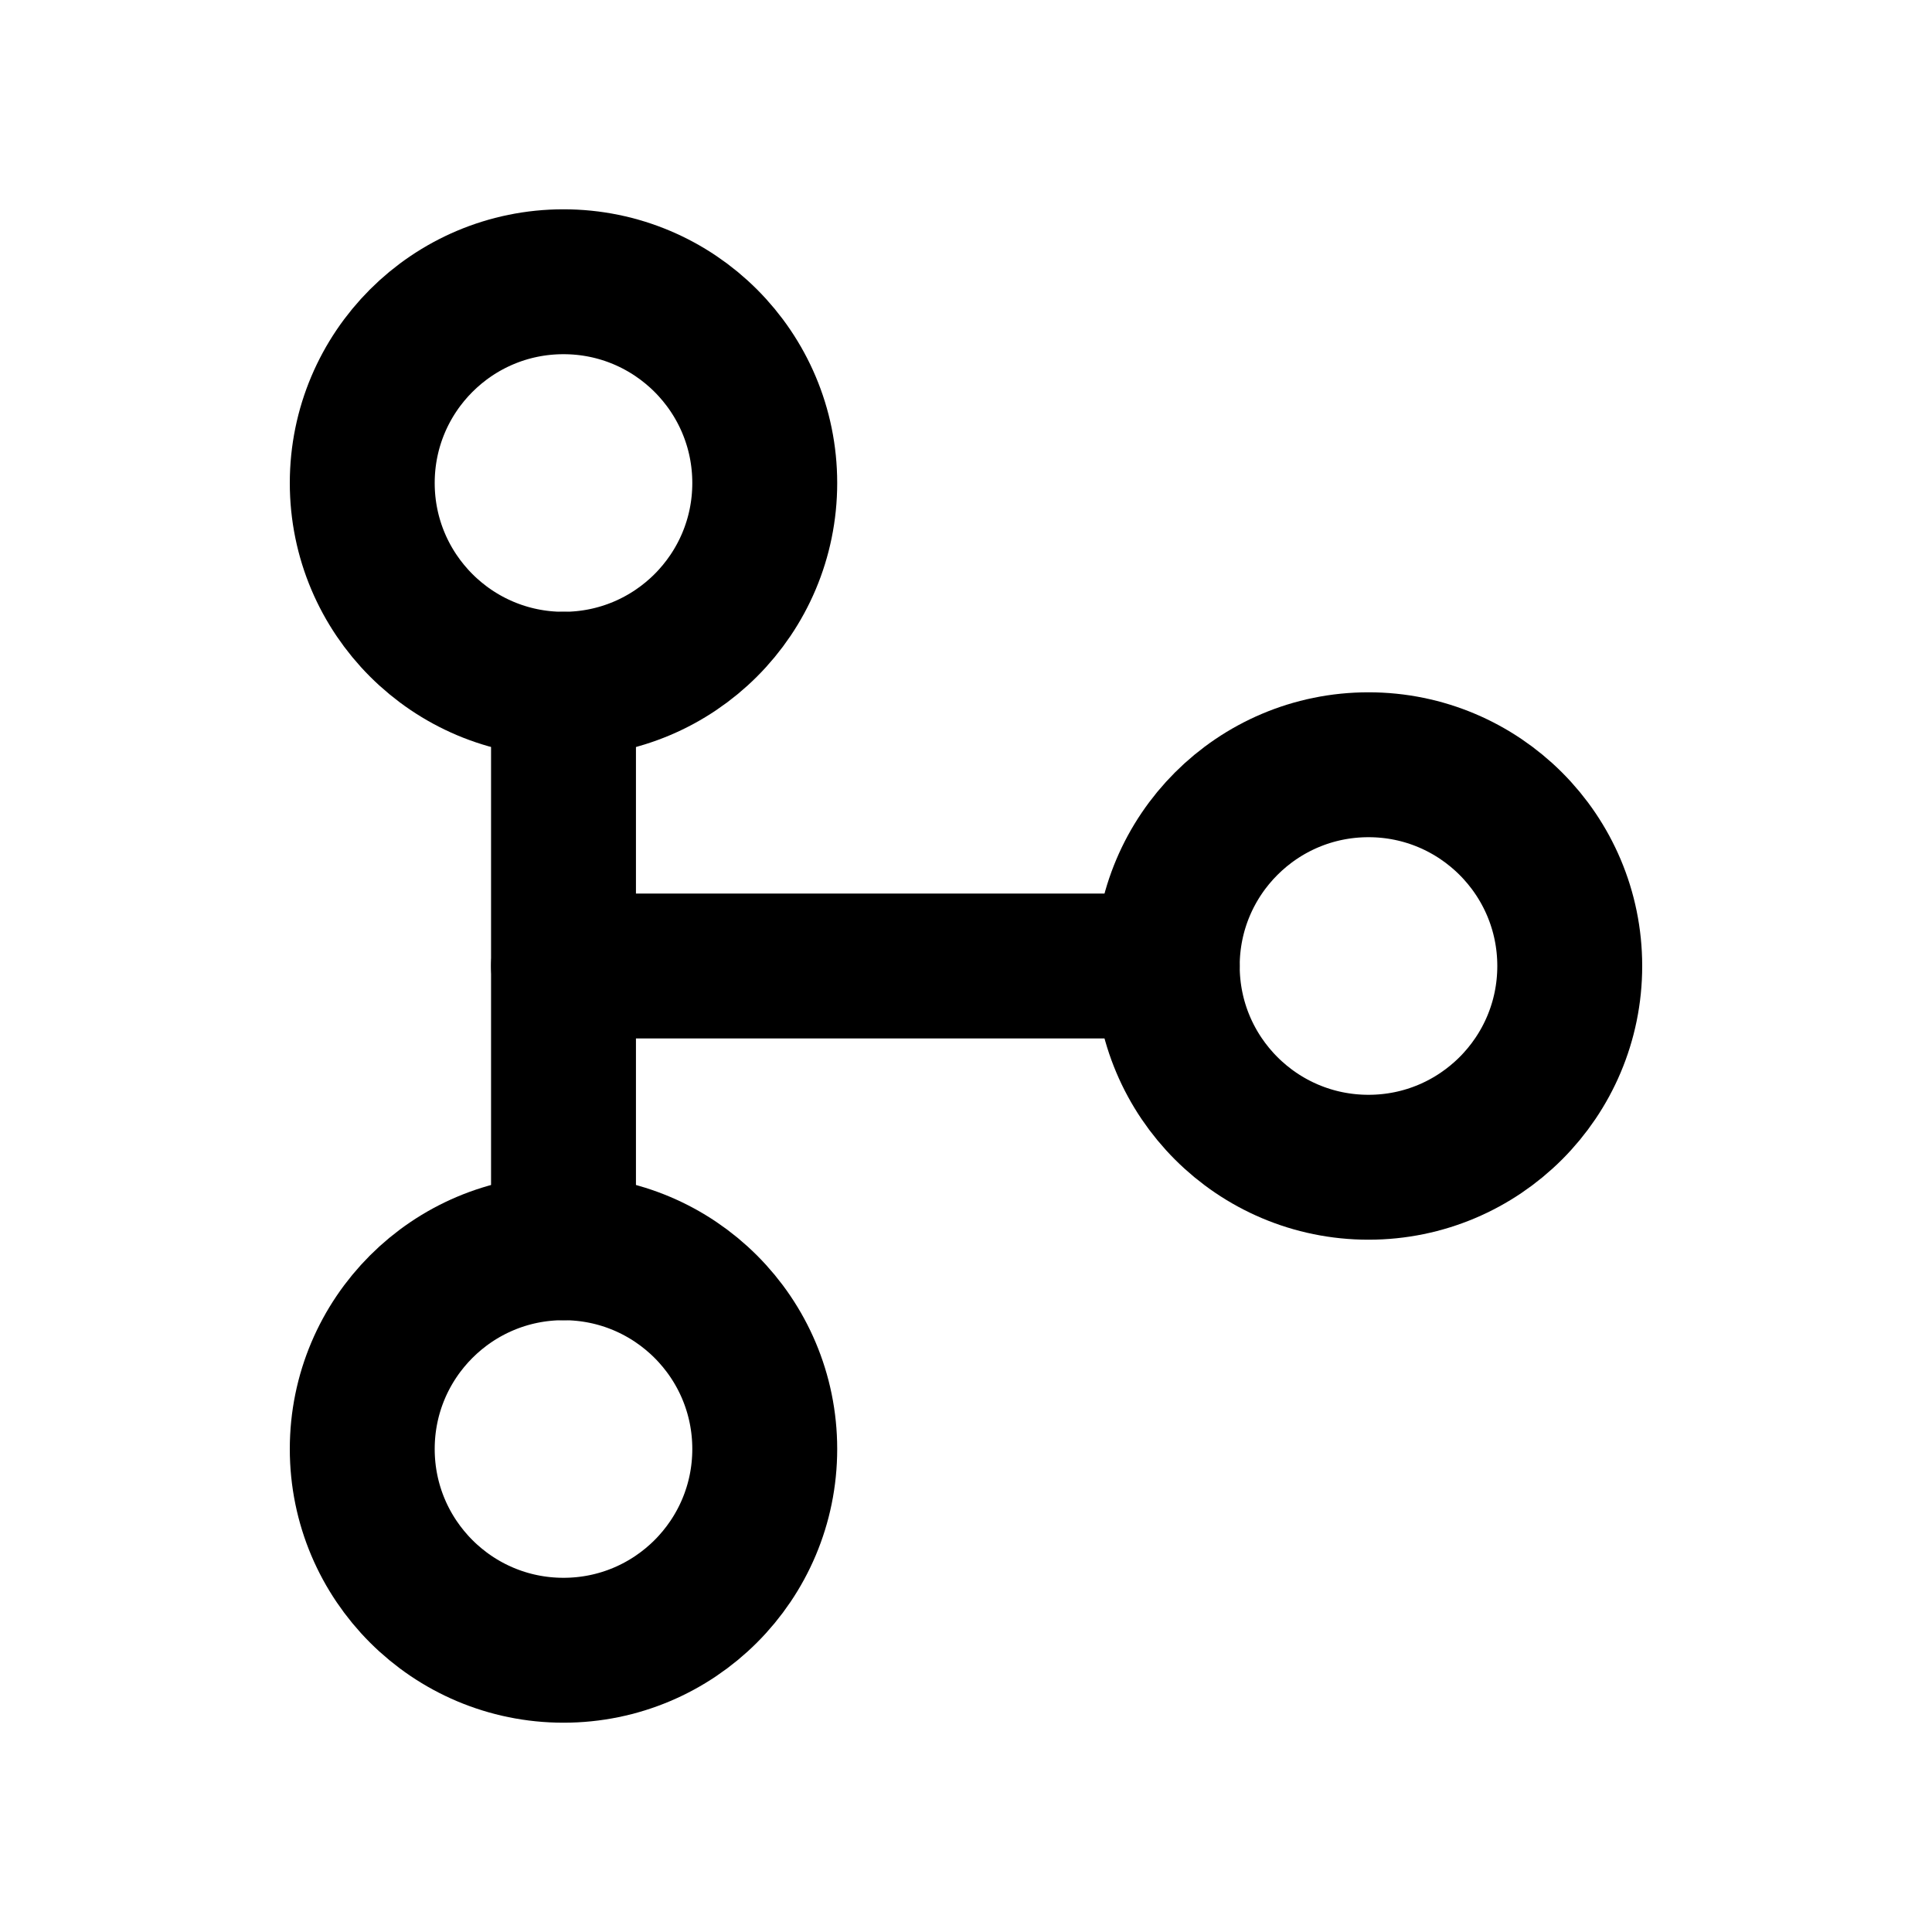
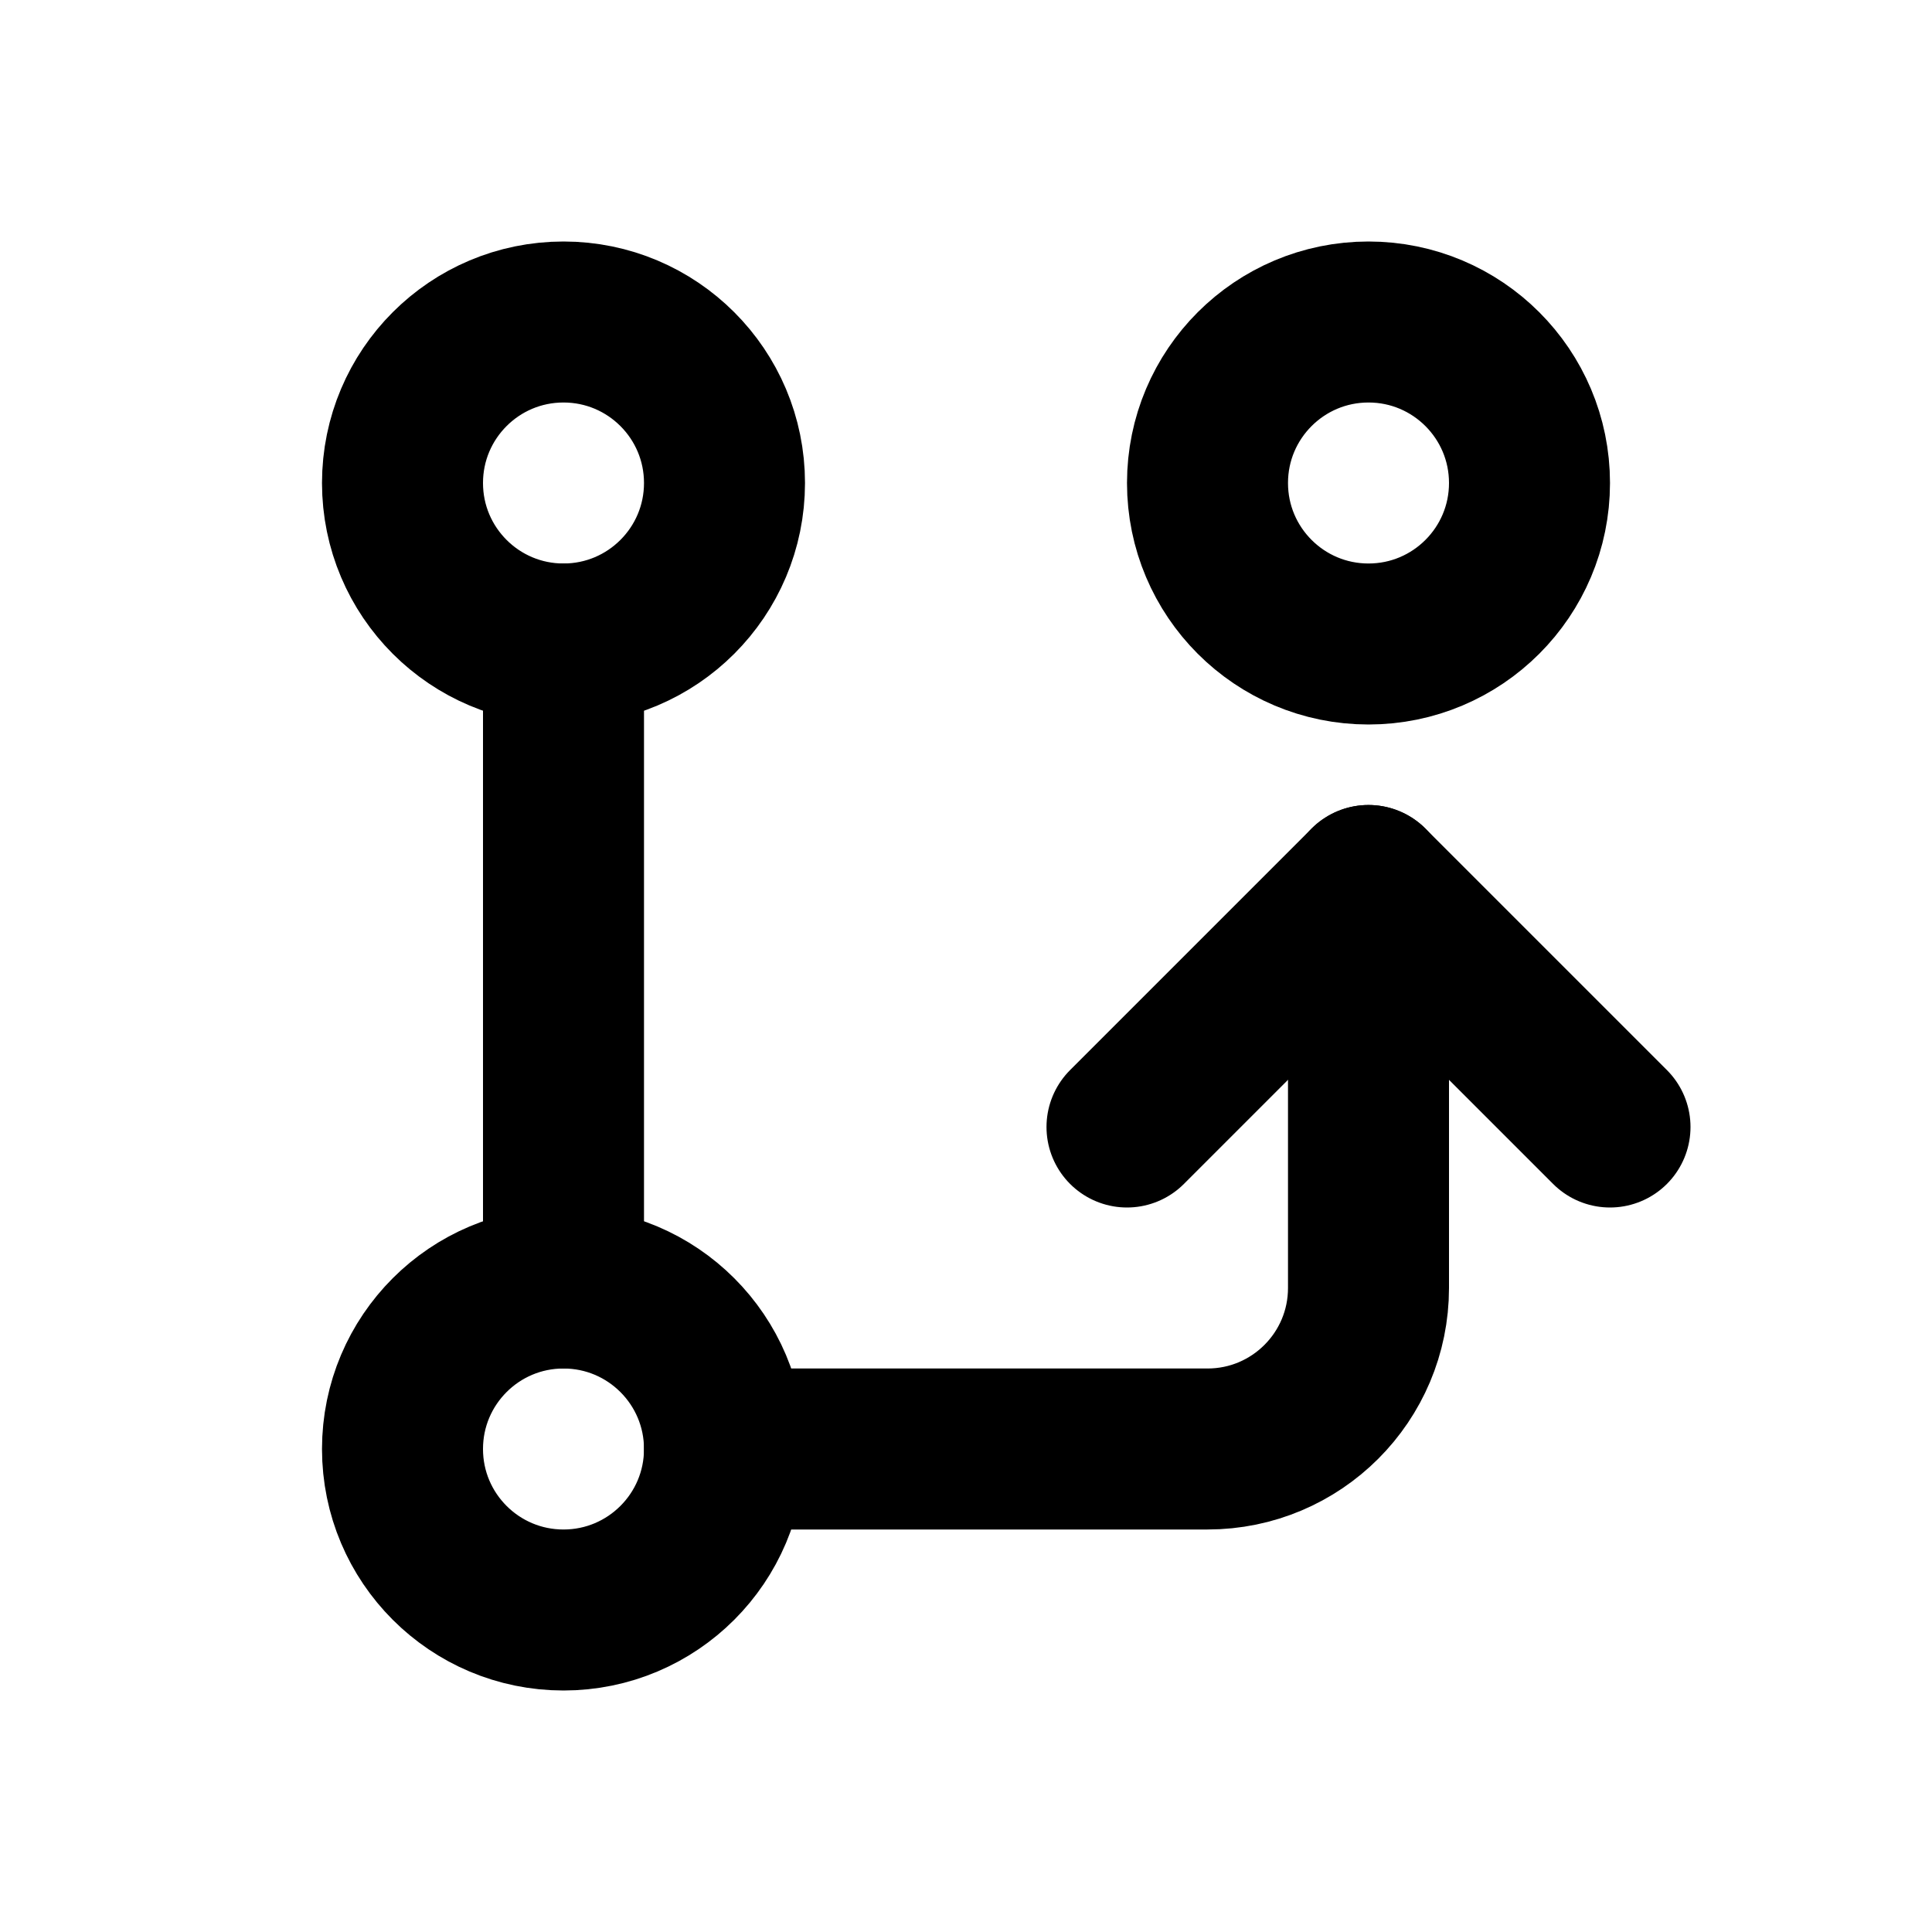
- <svg xmlns="http://www.w3.org/2000/svg" viewBox="0 0 24 24" fill="none" stroke="currentColor" stroke-width="1.8" stroke-linecap="round" stroke-linejoin="round">
-   <circle cx="7" cy="6" r="2.5" />
-   <circle cx="7" cy="18" r="2.5" />
-   <circle cx="17" cy="12" r="2.5" />
-   <path d="M7 8.5 V15.5" />
-   <path d="M7 12 H14.5" />
+ <svg xmlns="http://www.w3.org/2000/svg" width="24" height="24" viewBox="0 0 24 24" fill="none" stroke="currentColor" stroke-width="2" stroke-linecap="round" stroke-linejoin="round">
+   <path stroke="none" d="M0 0h24v24H0z" fill="none" />
+   <path d="M5 18a2 2 0 1 0 4 0a2 2 0 1 0 -4 0" />
+   <path d="M5 6a2 2 0 1 0 4 0a2 2 0 1 0 -4 0" />
+   <path d="M15 6a2 2 0 1 0 4 0a2 2 0 1 0 -4 0" />
+   <path d="M7 8l0 8" />
+   <path d="M9 18h6a2 2 0 0 0 2 -2v-5" />
+   <path d="M14 14l3 -3l3 3" />
</svg>
